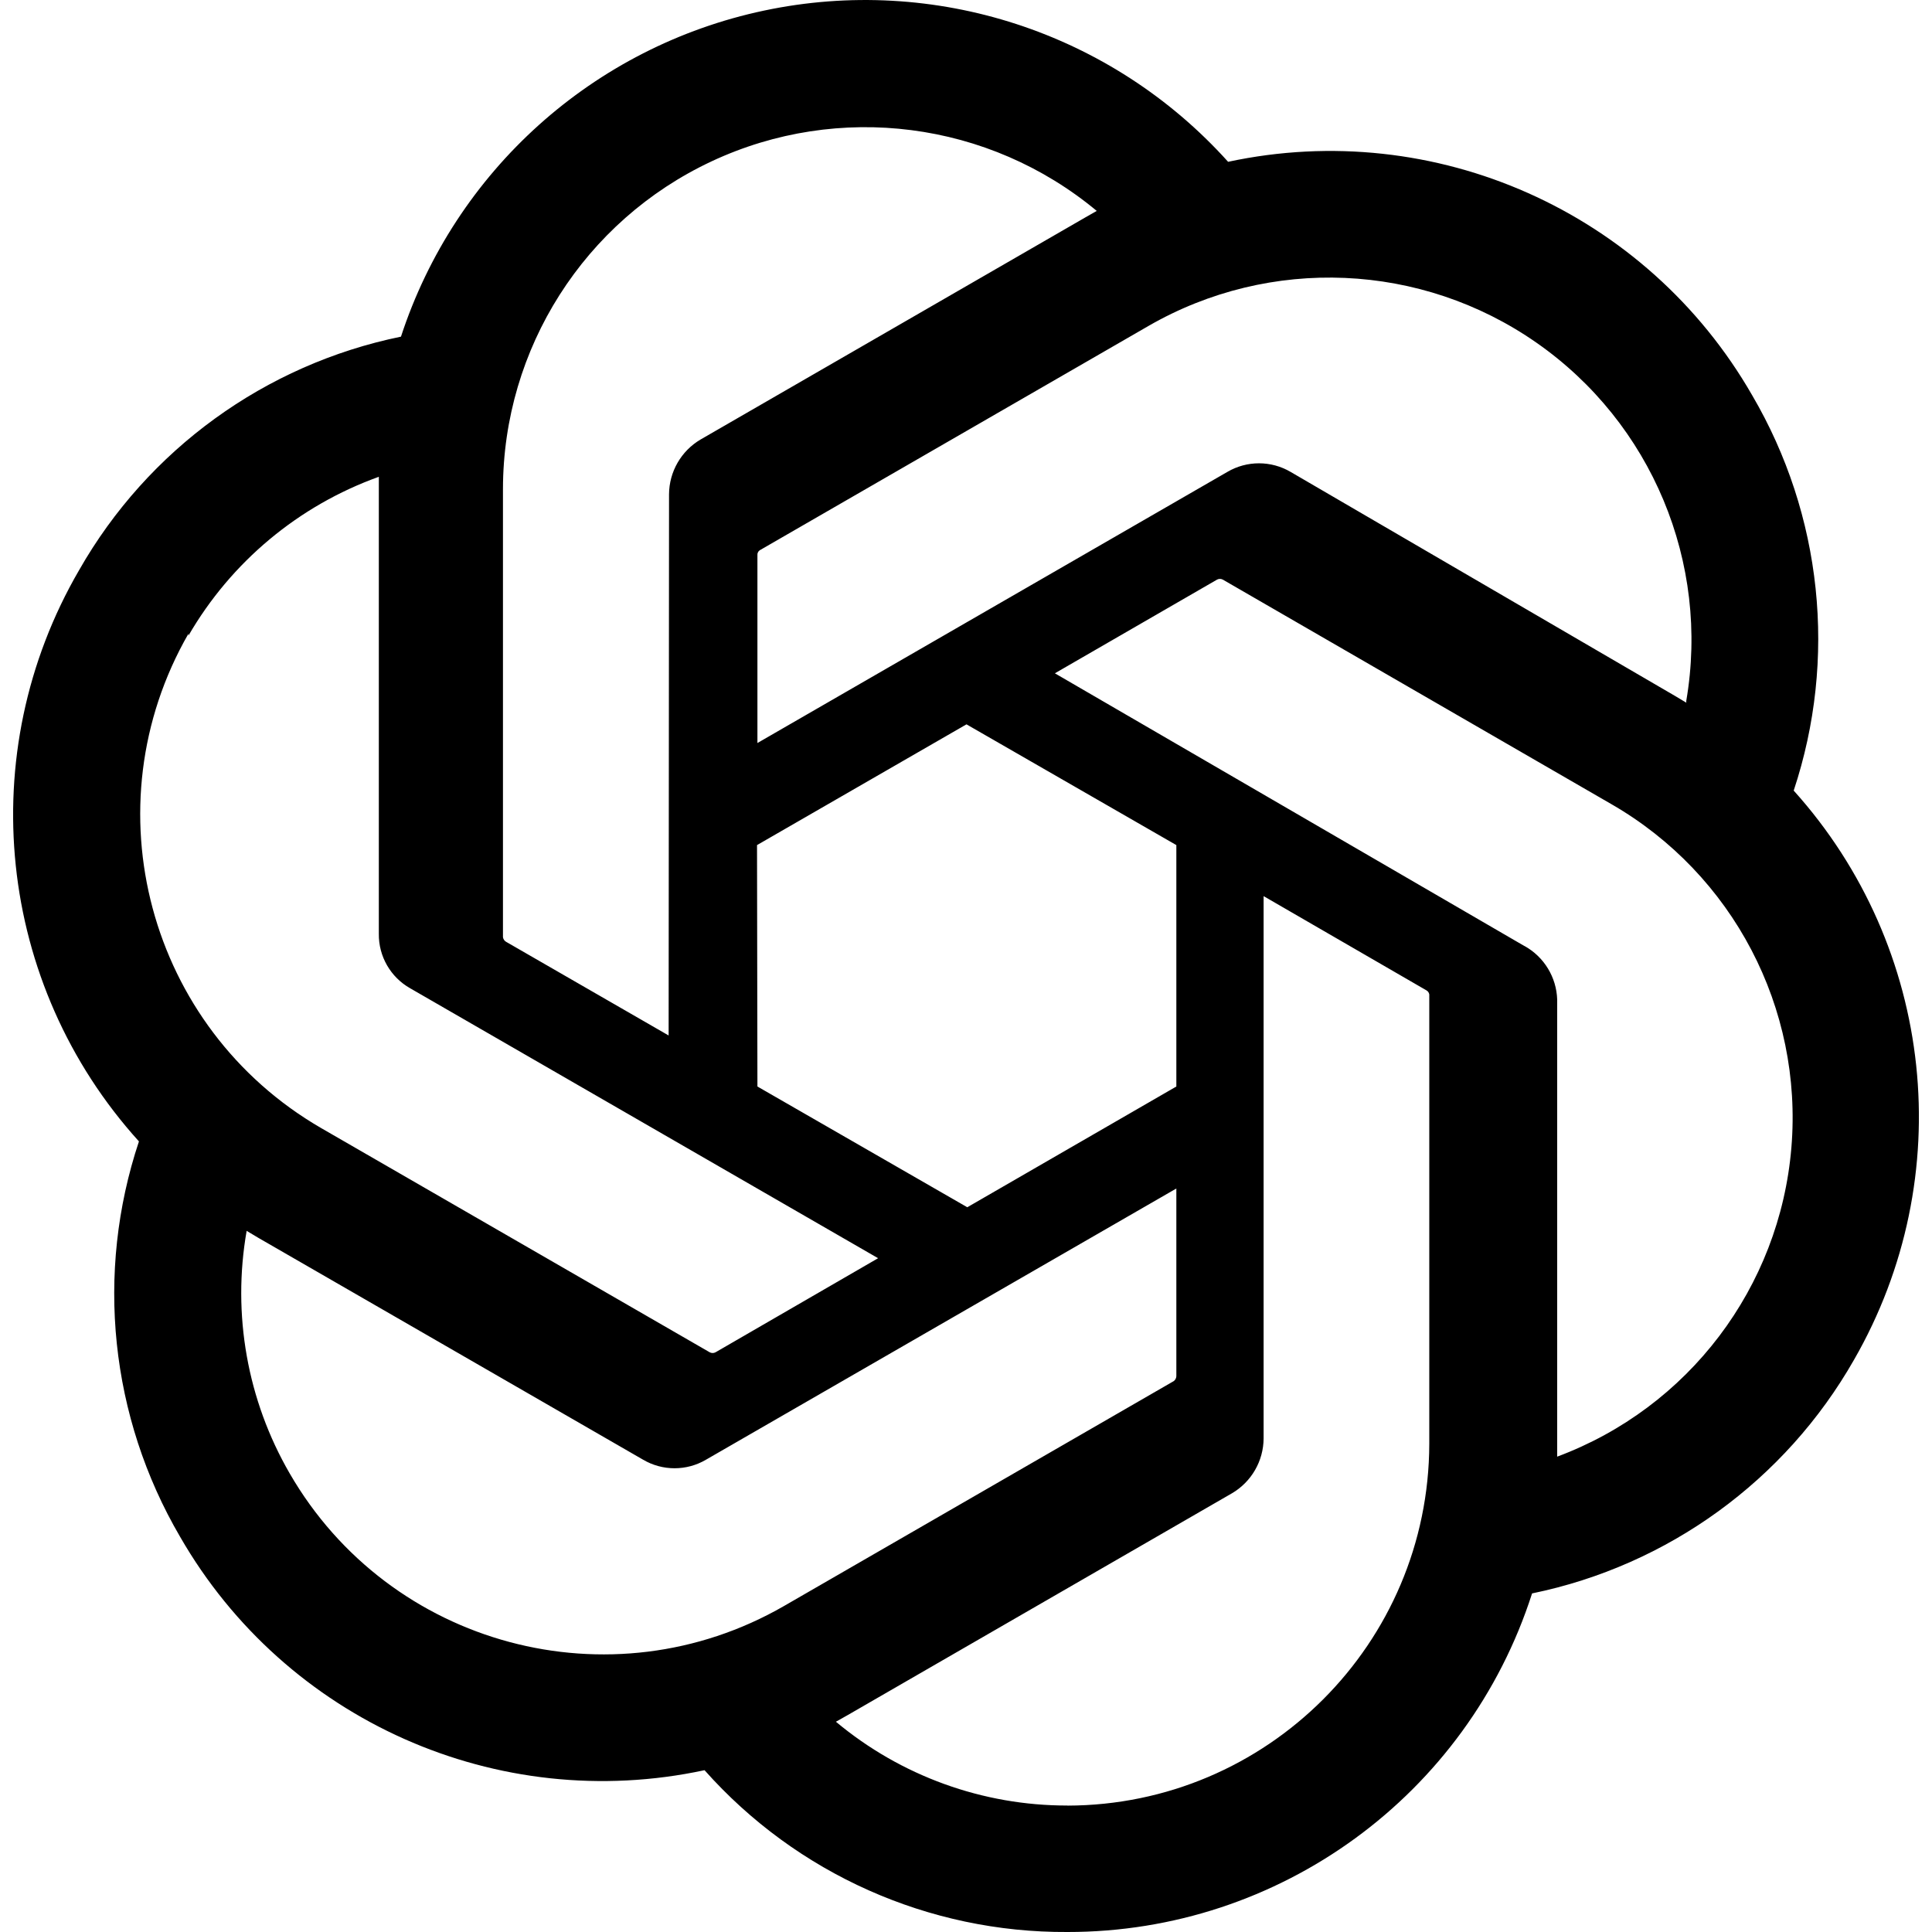
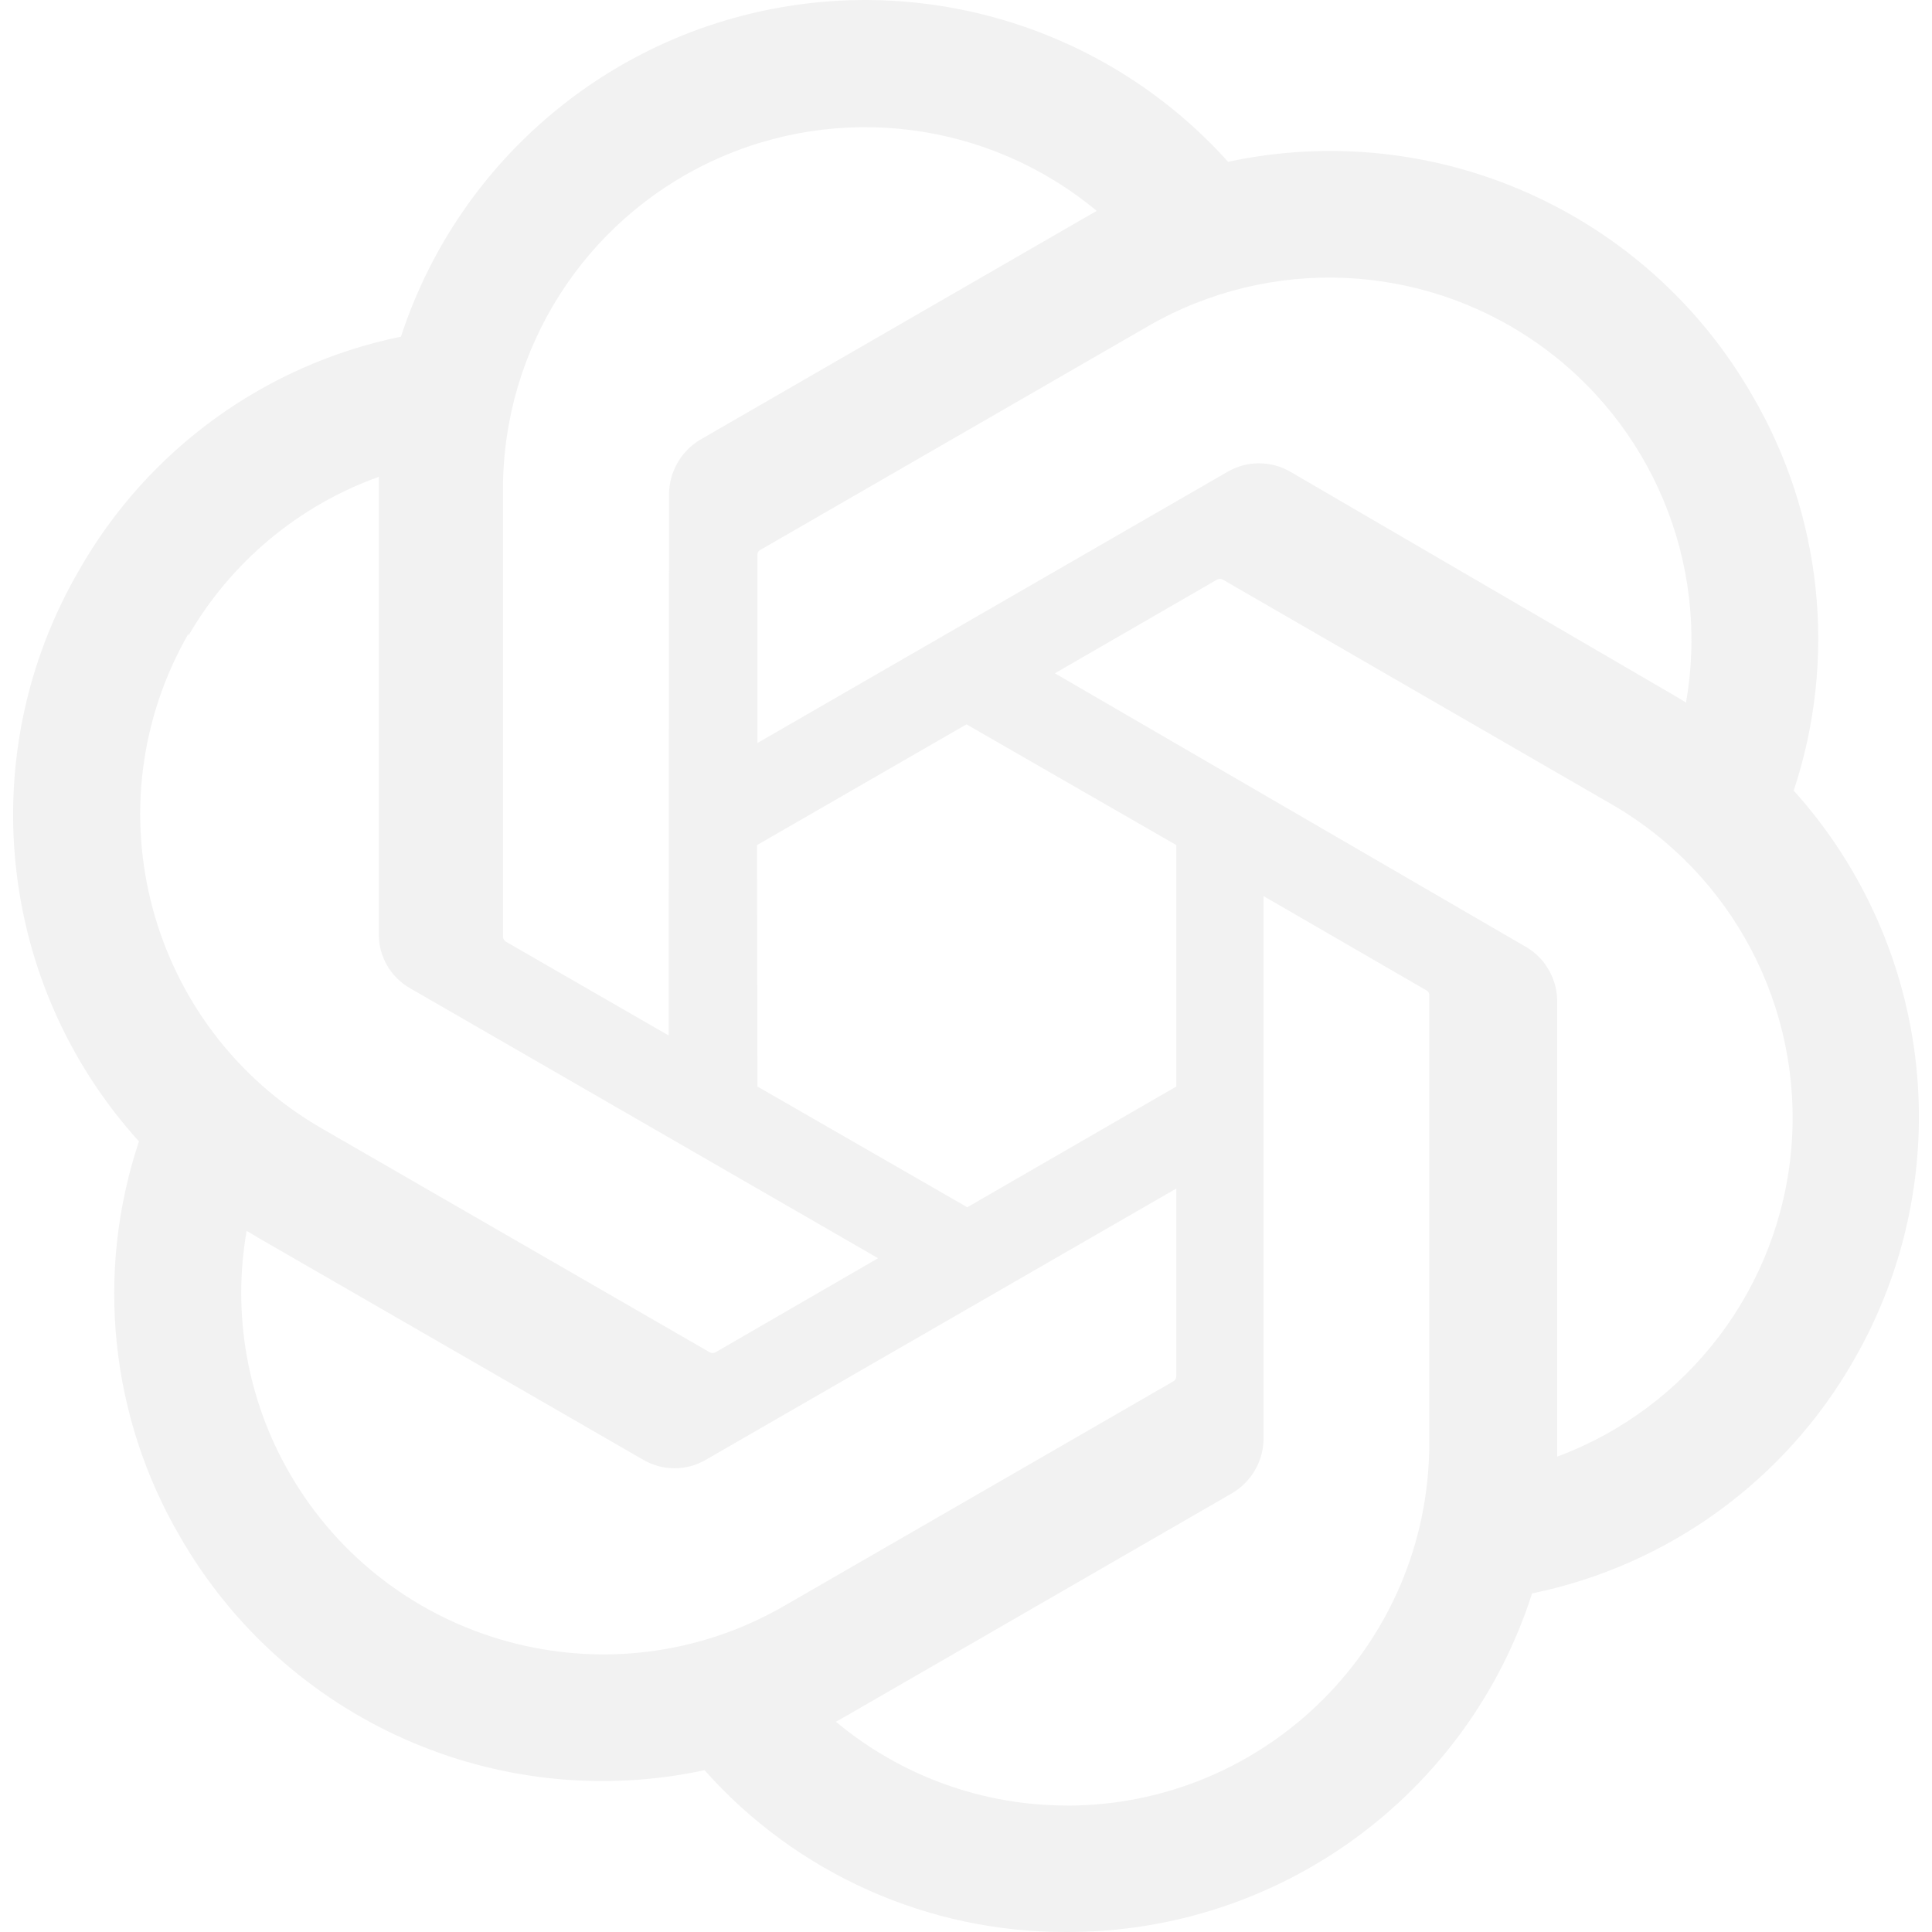
- <svg xmlns="http://www.w3.org/2000/svg" fill="#000000" width="800px" height="800px" viewBox="0 0 24 24" role="img">
+ <svg xmlns="http://www.w3.org/2000/svg" fill="#F2F2F2" width="800px" height="800px" viewBox="0 0 24 24" role="img">
  <path d="M22.282 9.821a5.985 5.985 0 0 0-.516-4.911 6.046 6.046 0 0 0-6.51-2.9A6.065 6.065 0 0 0 4.981 4.182a5.985 5.985 0 0 0-3.998 2.9 6.046 6.046 0 0 0 .743 7.097 5.98 5.98 0 0 0 .511 4.911 6.051 6.051 0 0 0 6.515 2.9A5.985 5.985 0 0 0 13.26 24a6.056 6.056 0 0 0 5.772-4.206 5.989 5.989 0 0 0 3.998-2.9 6.056 6.056 0 0 0-.748-7.073zm-9.022 12.608a4.476 4.476 0 0 1-2.876-1.041l.142-.08 4.778-2.758a.795.795 0 0 0 .393-.681v-6.737l2.02 1.169a.071.071 0 0 1 .038.052v5.583a4.504 4.504 0 0 1-4.495 4.494zm-9.661-4.125a4.471 4.471 0 0 1-.535-3.014l.142.085 4.783 2.758a.771.771 0 0 0 .781 0l5.843-3.369v2.332a.08.08 0 0 1-.033.061L9.74 19.95a4.499 4.499 0 0 1-6.141-1.646zM2.341 7.896a4.485 4.485 0 0 1 2.365-1.973V11.6a.766.766 0 0 0 .388.676l5.814 3.354-2.02 1.169a.076.076 0 0 1-.071 0l-4.83-2.787A4.504 4.504 0 0 1 2.341 7.872zm16.596 3.856L13.104 8.364 15.119 7.2a.076.076 0 0 1 .071 0l4.83 2.791a4.494 4.494 0 0 1-.676 8.104v-5.677a.79.79 0 0 0-.407-.667zm2.011-3.023l-.142-.085-4.774-2.782a.776.776 0 0 0-.785 0L9.409 9.23V6.897a.066.066 0 0 1 .028-.061l4.83-2.787a4.499 4.499 0 0 1 6.68 4.66zM8.306 12.863l-2.02-1.164a.08.08 0 0 1-.038-.057V6.074a4.499 4.499 0 0 1 7.376-3.454l-.142.081L8.704 5.459a.795.795 0 0 0-.393.681zm1.098-2.365l2.602-1.5 2.607 1.5v2.999l-2.597 1.5-2.607-1.5Z" />
</svg>
